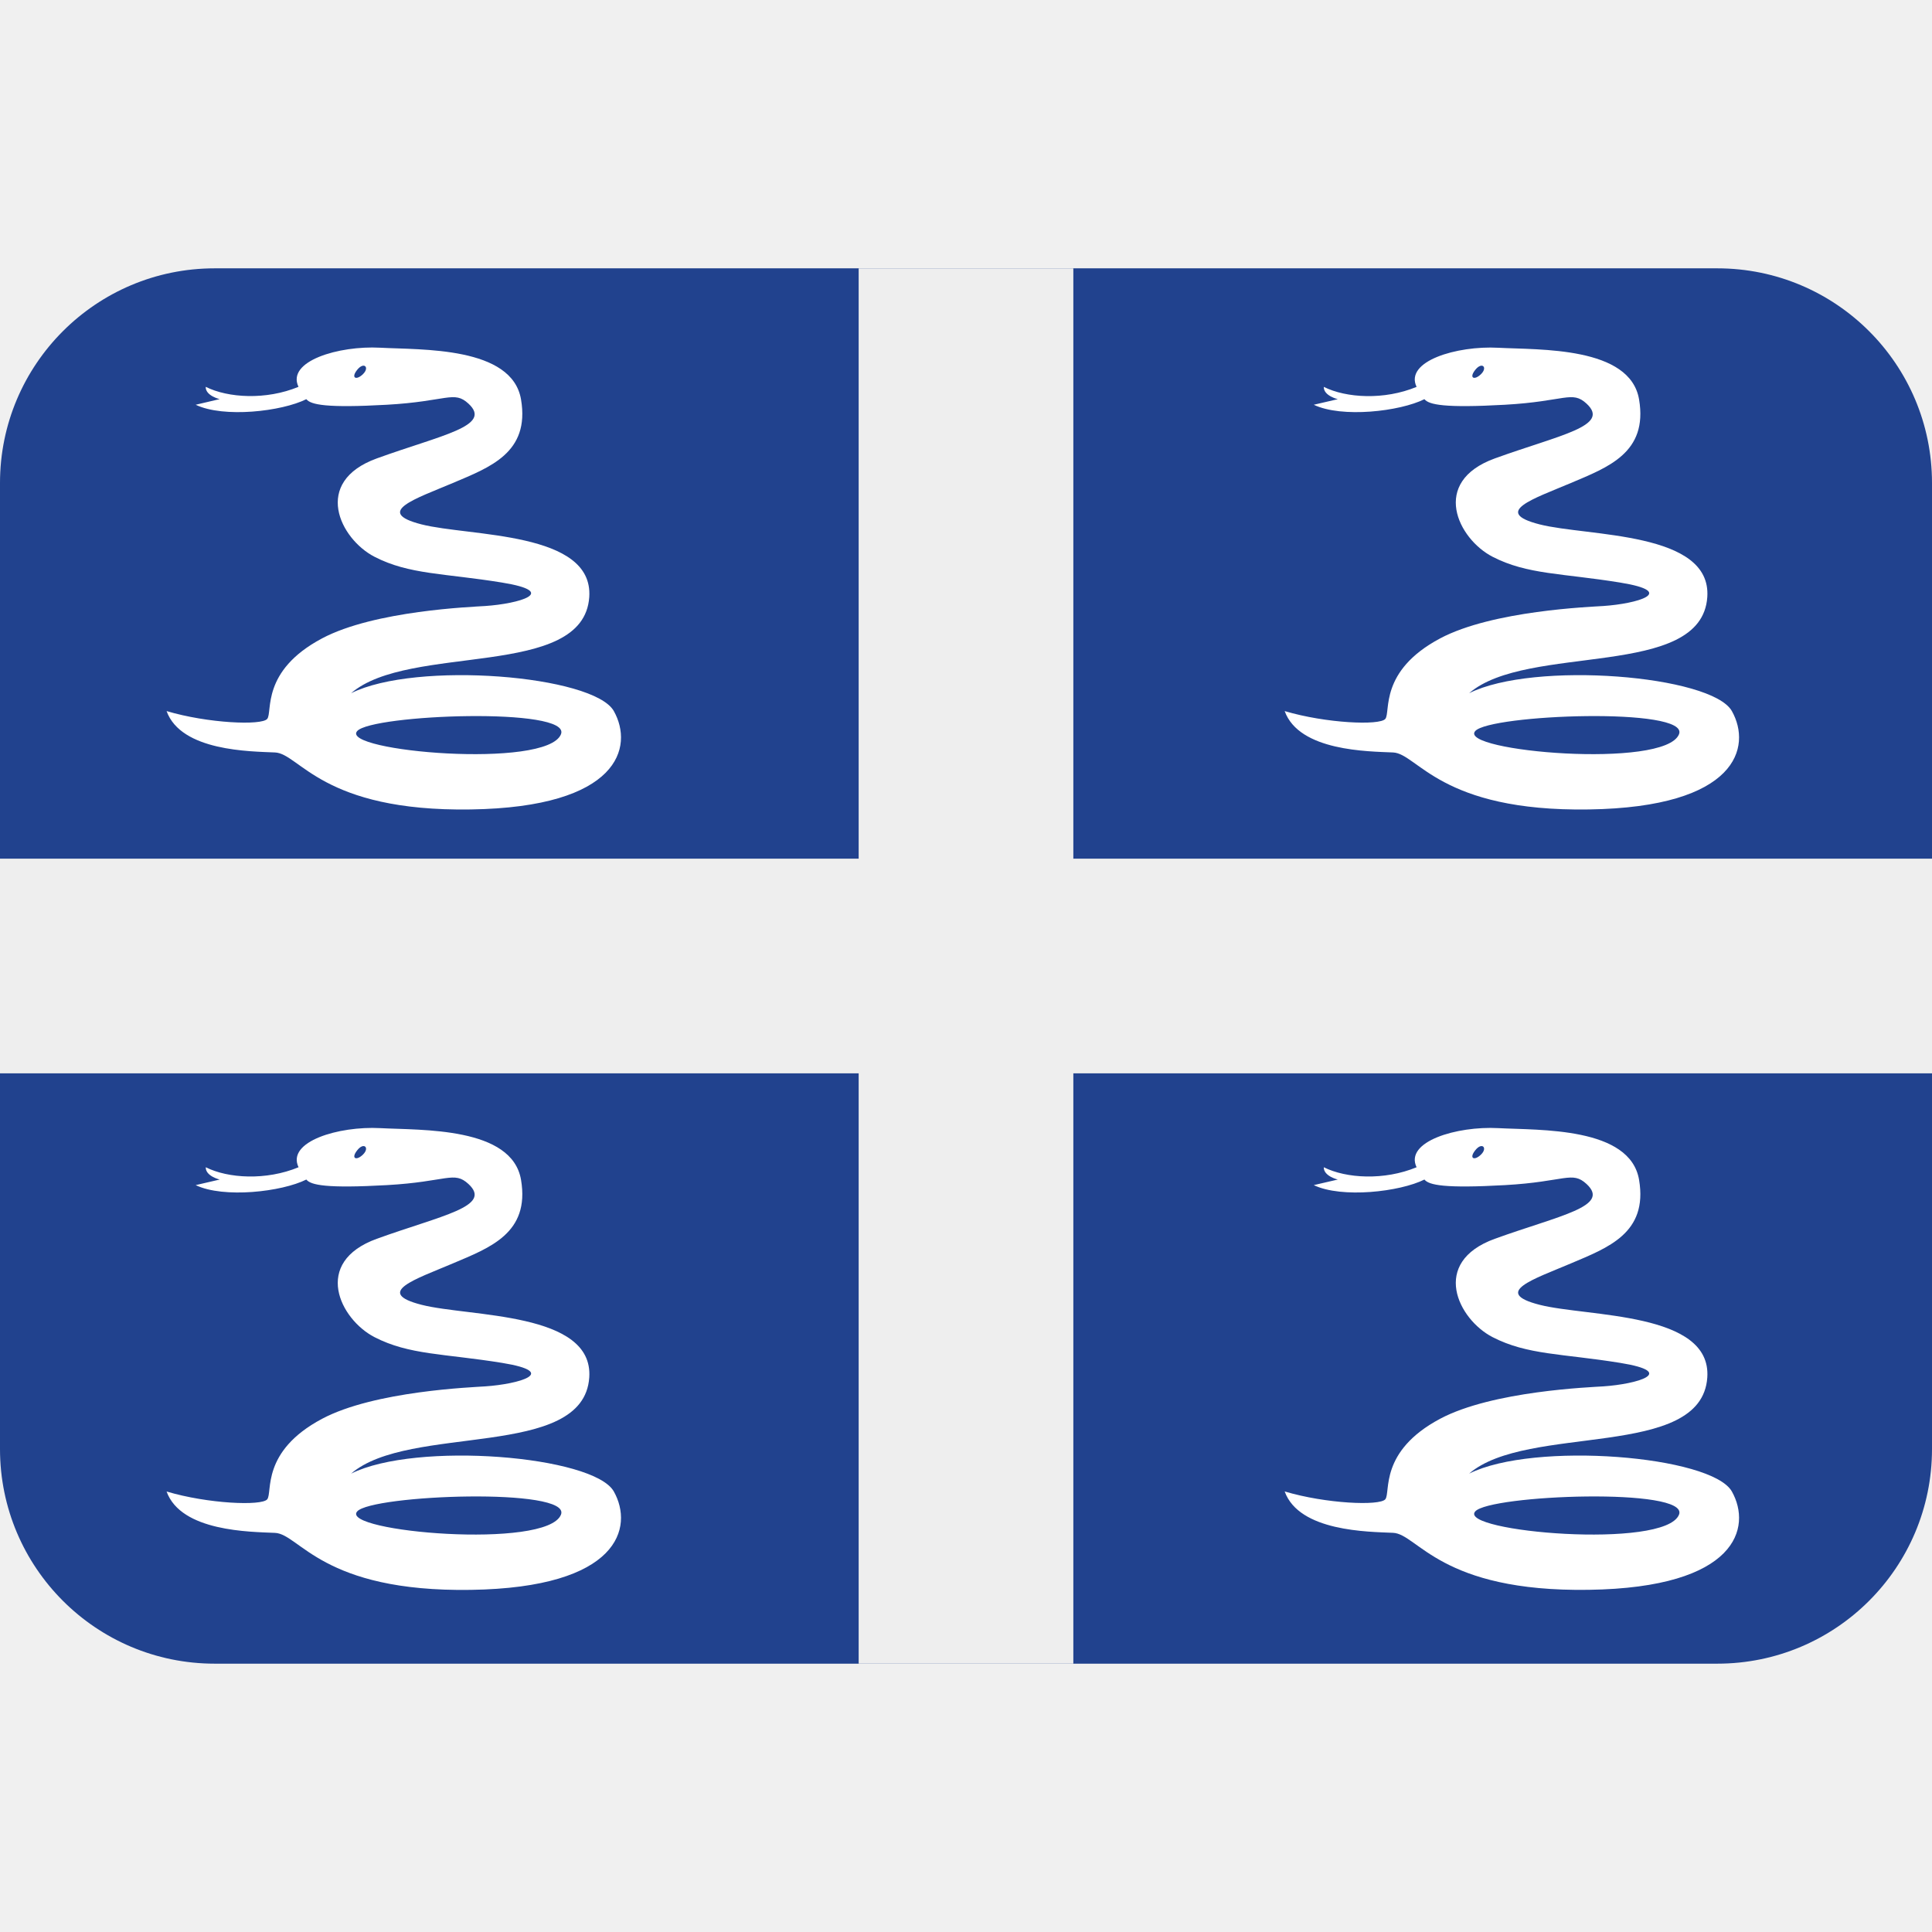
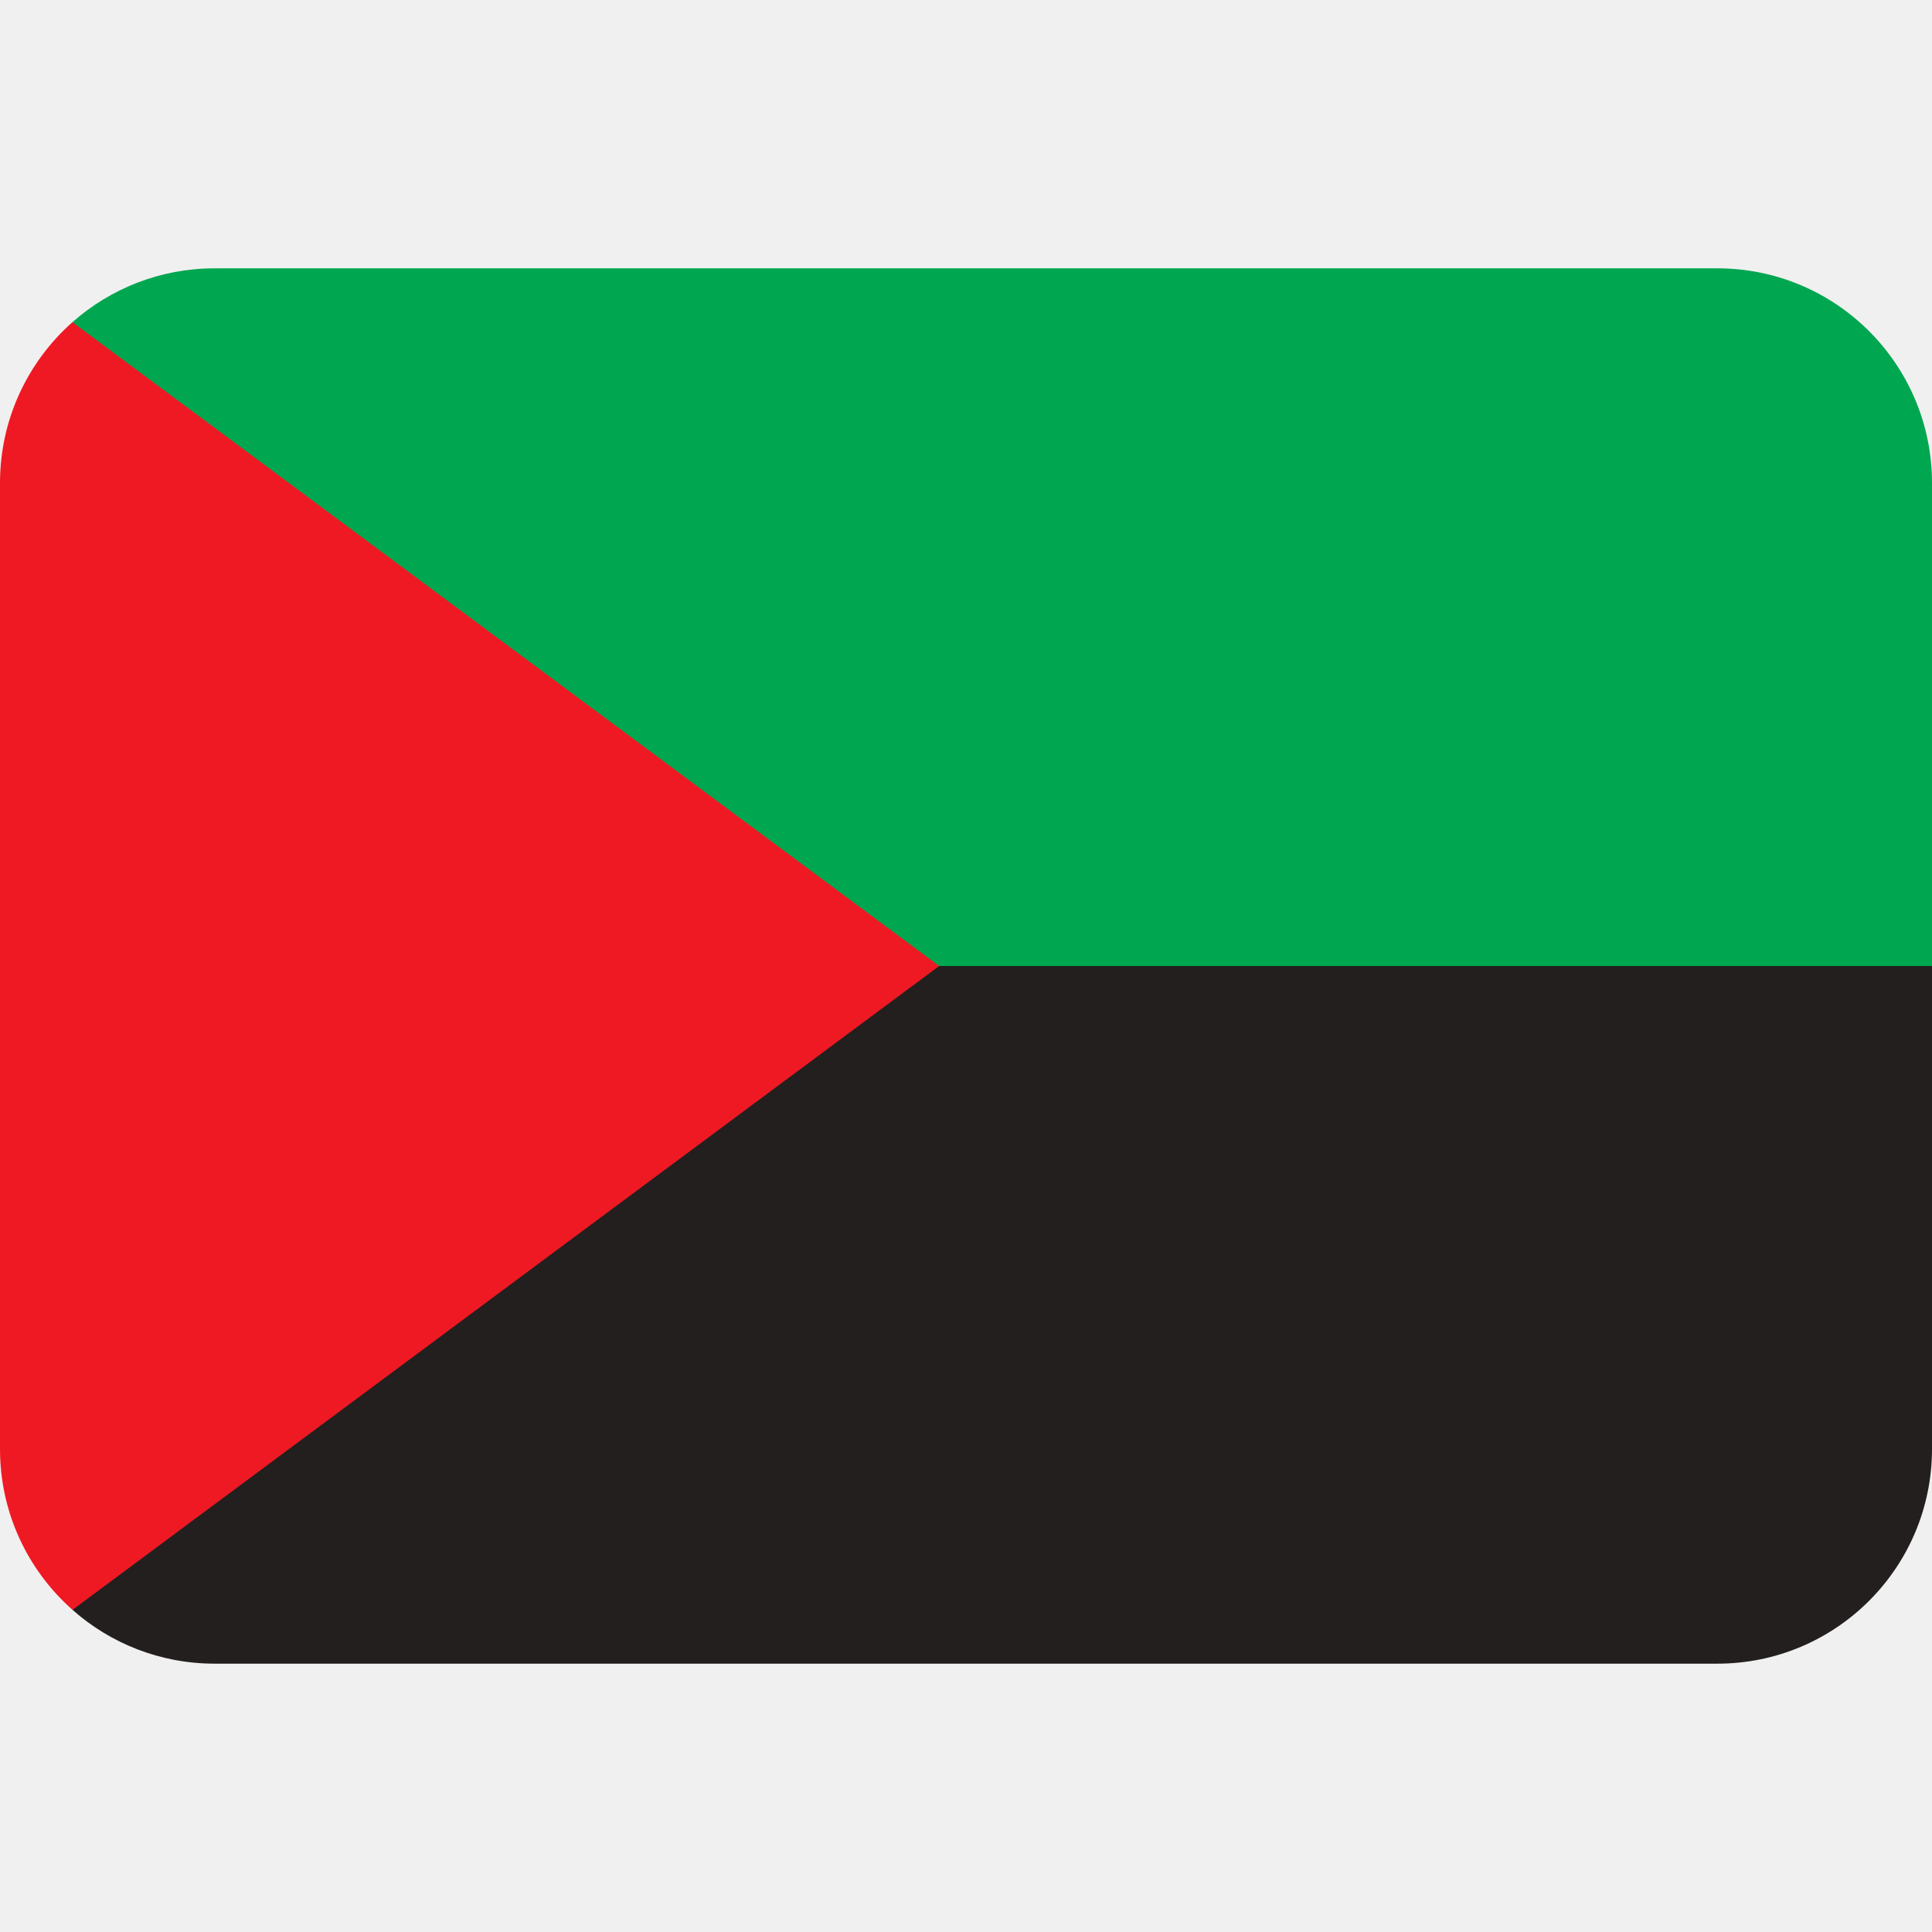
<svg xmlns="http://www.w3.org/2000/svg" viewBox="0 0 36 36">
-   <path fill="#21428E" d="M36 27c0 2.209-1.791 4-4 4H4c-2.209 0-4-1.791-4-4V9c0-2.209 1.791-4 4-4h28c2.209 0 4 1.791 4 4v18z" />
-   <path fill="#EEE" d="M16 5h4v26h-4z" />
-   <path fill="#EEE" d="M0 16h36v4H0z" />
-   <path fill="#FFF" d="M11.438 13.25c-.375-.667-3.688-.938-4.896-.333 1.084-.938 4.333-.25 4.438-1.792.082-1.228-2.23-1.125-3.126-1.354-.895-.229-.104-.479.584-.771s1.438-.562 1.271-1.555c-.167-.993-1.855-.924-2.626-.966-.771-.041-1.75.25-1.521.729-.604.25-1.312.208-1.729 0-.005.167.26.229.26.229l-.447.105c.521.25 1.604.125 2.062-.104.083.104.375.167 1.5.104s1.25-.271 1.521-.021c.455.419-.5.583-1.708 1.021-1.208.438-.688 1.5-.042 1.833.646.333 1.292.304 2.375.48 1.084.176.312.395-.312.437-.23.016-2.063.083-3.042.604-1.144.608-.917 1.375-1.021 1.5-.104.125-1.104.083-1.875-.146.271.75 1.563.75 2.021.771S6 15.125 8.771 15.083s3.041-1.166 2.667-1.833zM6.766 6.969c-.125.125-.235.078-.11-.078s.235-.047.11.078zm-.111 6.654c.27-.311 4.001-.453 3.798.058-.261.656-4.125.318-3.798-.058zm25.616-.373c-.375-.667-3.688-.938-4.896-.333 1.084-.938 4.333-.25 4.438-1.792.083-1.228-2.229-1.125-3.125-1.354-.896-.229-.105-.479.583-.771s1.438-.562 1.271-1.555c-.166-.993-1.854-.924-2.625-.965-.771-.041-1.75.25-1.521.729-.604.25-1.312.208-1.729 0-.005.167.261.229.261.229l-.448.104c.521.25 1.604.125 2.062-.104.084.104.375.167 1.5.104s1.25-.271 1.521-.021c.455.419-.5.583-1.709 1.021-1.208.438-.688 1.5-.041 1.833s1.291.304 2.375.48.312.395-.312.437c-.229.016-2.062.083-3.042.604-1.143.608-.917 1.375-1.021 1.5s-1.104.083-1.875-.146c.271.75 1.562.75 2.02.771s.875 1.104 3.646 1.062c2.771-.041 3.042-1.166 2.667-1.833zm-4.672-6.281c-.125.125-.234.078-.109-.078s.234-.047.109.078zm-.111 6.654c.269-.311 4.001-.453 3.798.058-.261.656-4.125.318-3.798-.058zm-16.05 14.169c-.375-.667-3.688-.938-4.896-.333 1.084-.938 4.333-.25 4.438-1.792.083-1.227-2.229-1.125-3.125-1.354-.896-.229-.104-.479.583-.771s1.438-.562 1.271-1.556c-.167-.992-1.854-.924-2.625-.965-.771-.041-1.75.25-1.521.729-.604.25-1.312.209-1.729 0-.005.167.26.229.26.229l-.448.104c.521.25 1.604.125 2.062-.104.083.104.375.167 1.5.104s1.25-.271 1.521-.021c.455.42-.5.584-1.708 1.021-1.208.438-.688 1.5-.042 1.833.646.333 1.292.304 2.375.479 1.084.176.312.396-.312.438-.23.017-2.063.084-3.042.605-1.144.609-.917 1.375-1.021 1.5-.104.125-1.104.084-1.875-.146.271.75 1.562.75 2.021.771.458.021.875 1.104 3.646 1.062 2.771-.041 3.041-1.166 2.667-1.833zm-4.672-6.281c-.125.125-.234.078-.109-.078.124-.157.234-.047.109.078zm-.111 6.653c.27-.311 4.001-.453 3.798.059-.261.656-4.125.318-3.798-.059zm25.616-.372c-.375-.667-3.688-.938-4.896-.333 1.084-.938 4.333-.25 4.438-1.792.083-1.227-2.229-1.125-3.125-1.354-.896-.229-.104-.479.583-.771s1.438-.562 1.271-1.556c-.166-.992-1.854-.924-2.625-.965-.771-.041-1.75.25-1.521.729-.604.25-1.312.209-1.729 0-.005.167.261.229.261.229l-.448.104c.521.25 1.604.125 2.062-.104.084.104.375.167 1.5.104s1.25-.271 1.521-.021c.455.42-.5.584-1.709 1.021-1.208.438-.688 1.5-.041 1.833s1.291.304 2.375.479.312.396-.312.438c-.229.016-2.062.083-3.042.604-1.143.609-.917 1.375-1.021 1.5s-1.104.084-1.875-.146c.271.75 1.562.75 2.021.771.458.021.875 1.104 3.646 1.062 2.77-.04 3.041-1.165 2.666-1.832zm-4.672-6.281c-.125.125-.234.078-.109-.078.124-.157.234-.047.109.078zm-.111 6.653c.269-.311 4.001-.453 3.798.059-.261.656-4.125.318-3.798-.059z" />
+   <g fill="none" fill-rule="nonzero">
+     <path d="m36 27c0 2.209-1.791 4-4 4h-28c-1.016 0-1.944-.379-2.649-1.003l7.649-14.997h24l3 3z" fill="#231f1e" />
+     <path d="m36 18v-9c0-2.209-1.791-4-4-4h-28c-1.016 0-1.944.379-2.65 1.003l4.65 11.997z" fill="#00a650" />
+     <path d="m1.351 6.004-.001-.001c-.828.733-1.35 1.805-1.35 2.997v18c0 1.193.522 2.264 1.351 2.997l16.149-11.997z" fill="#ef1923" />
+   </g>
</svg>
